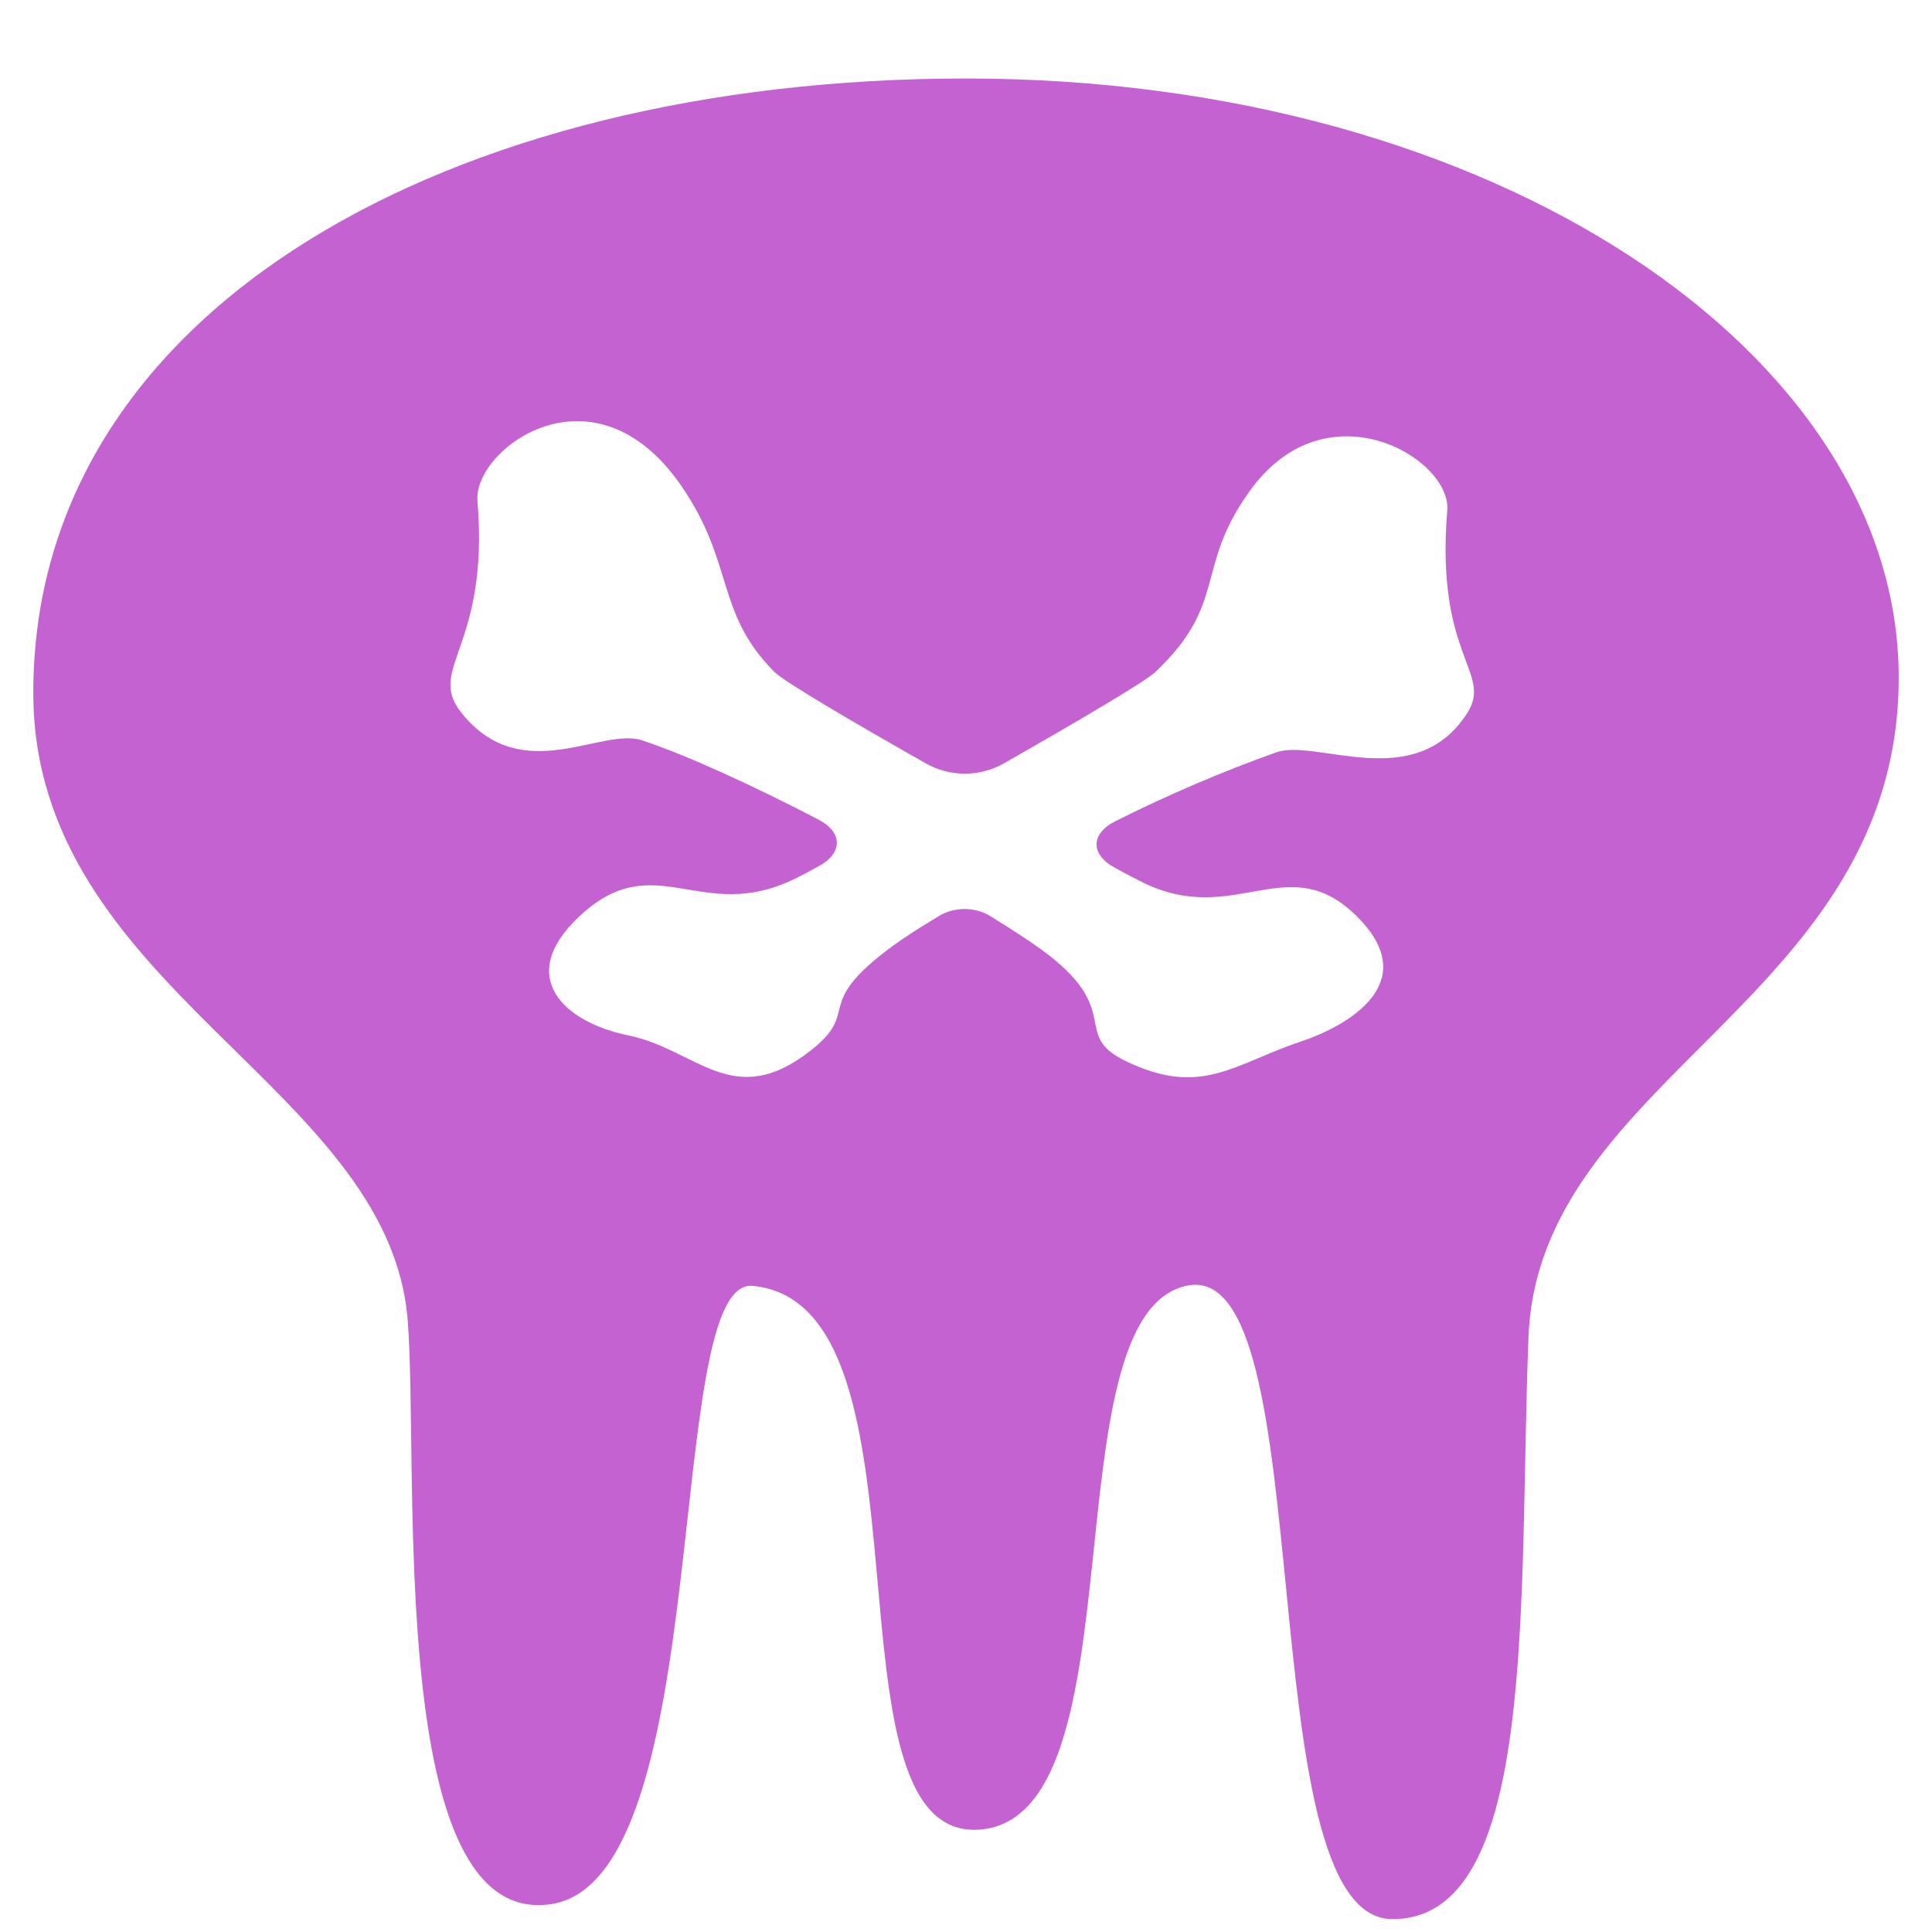
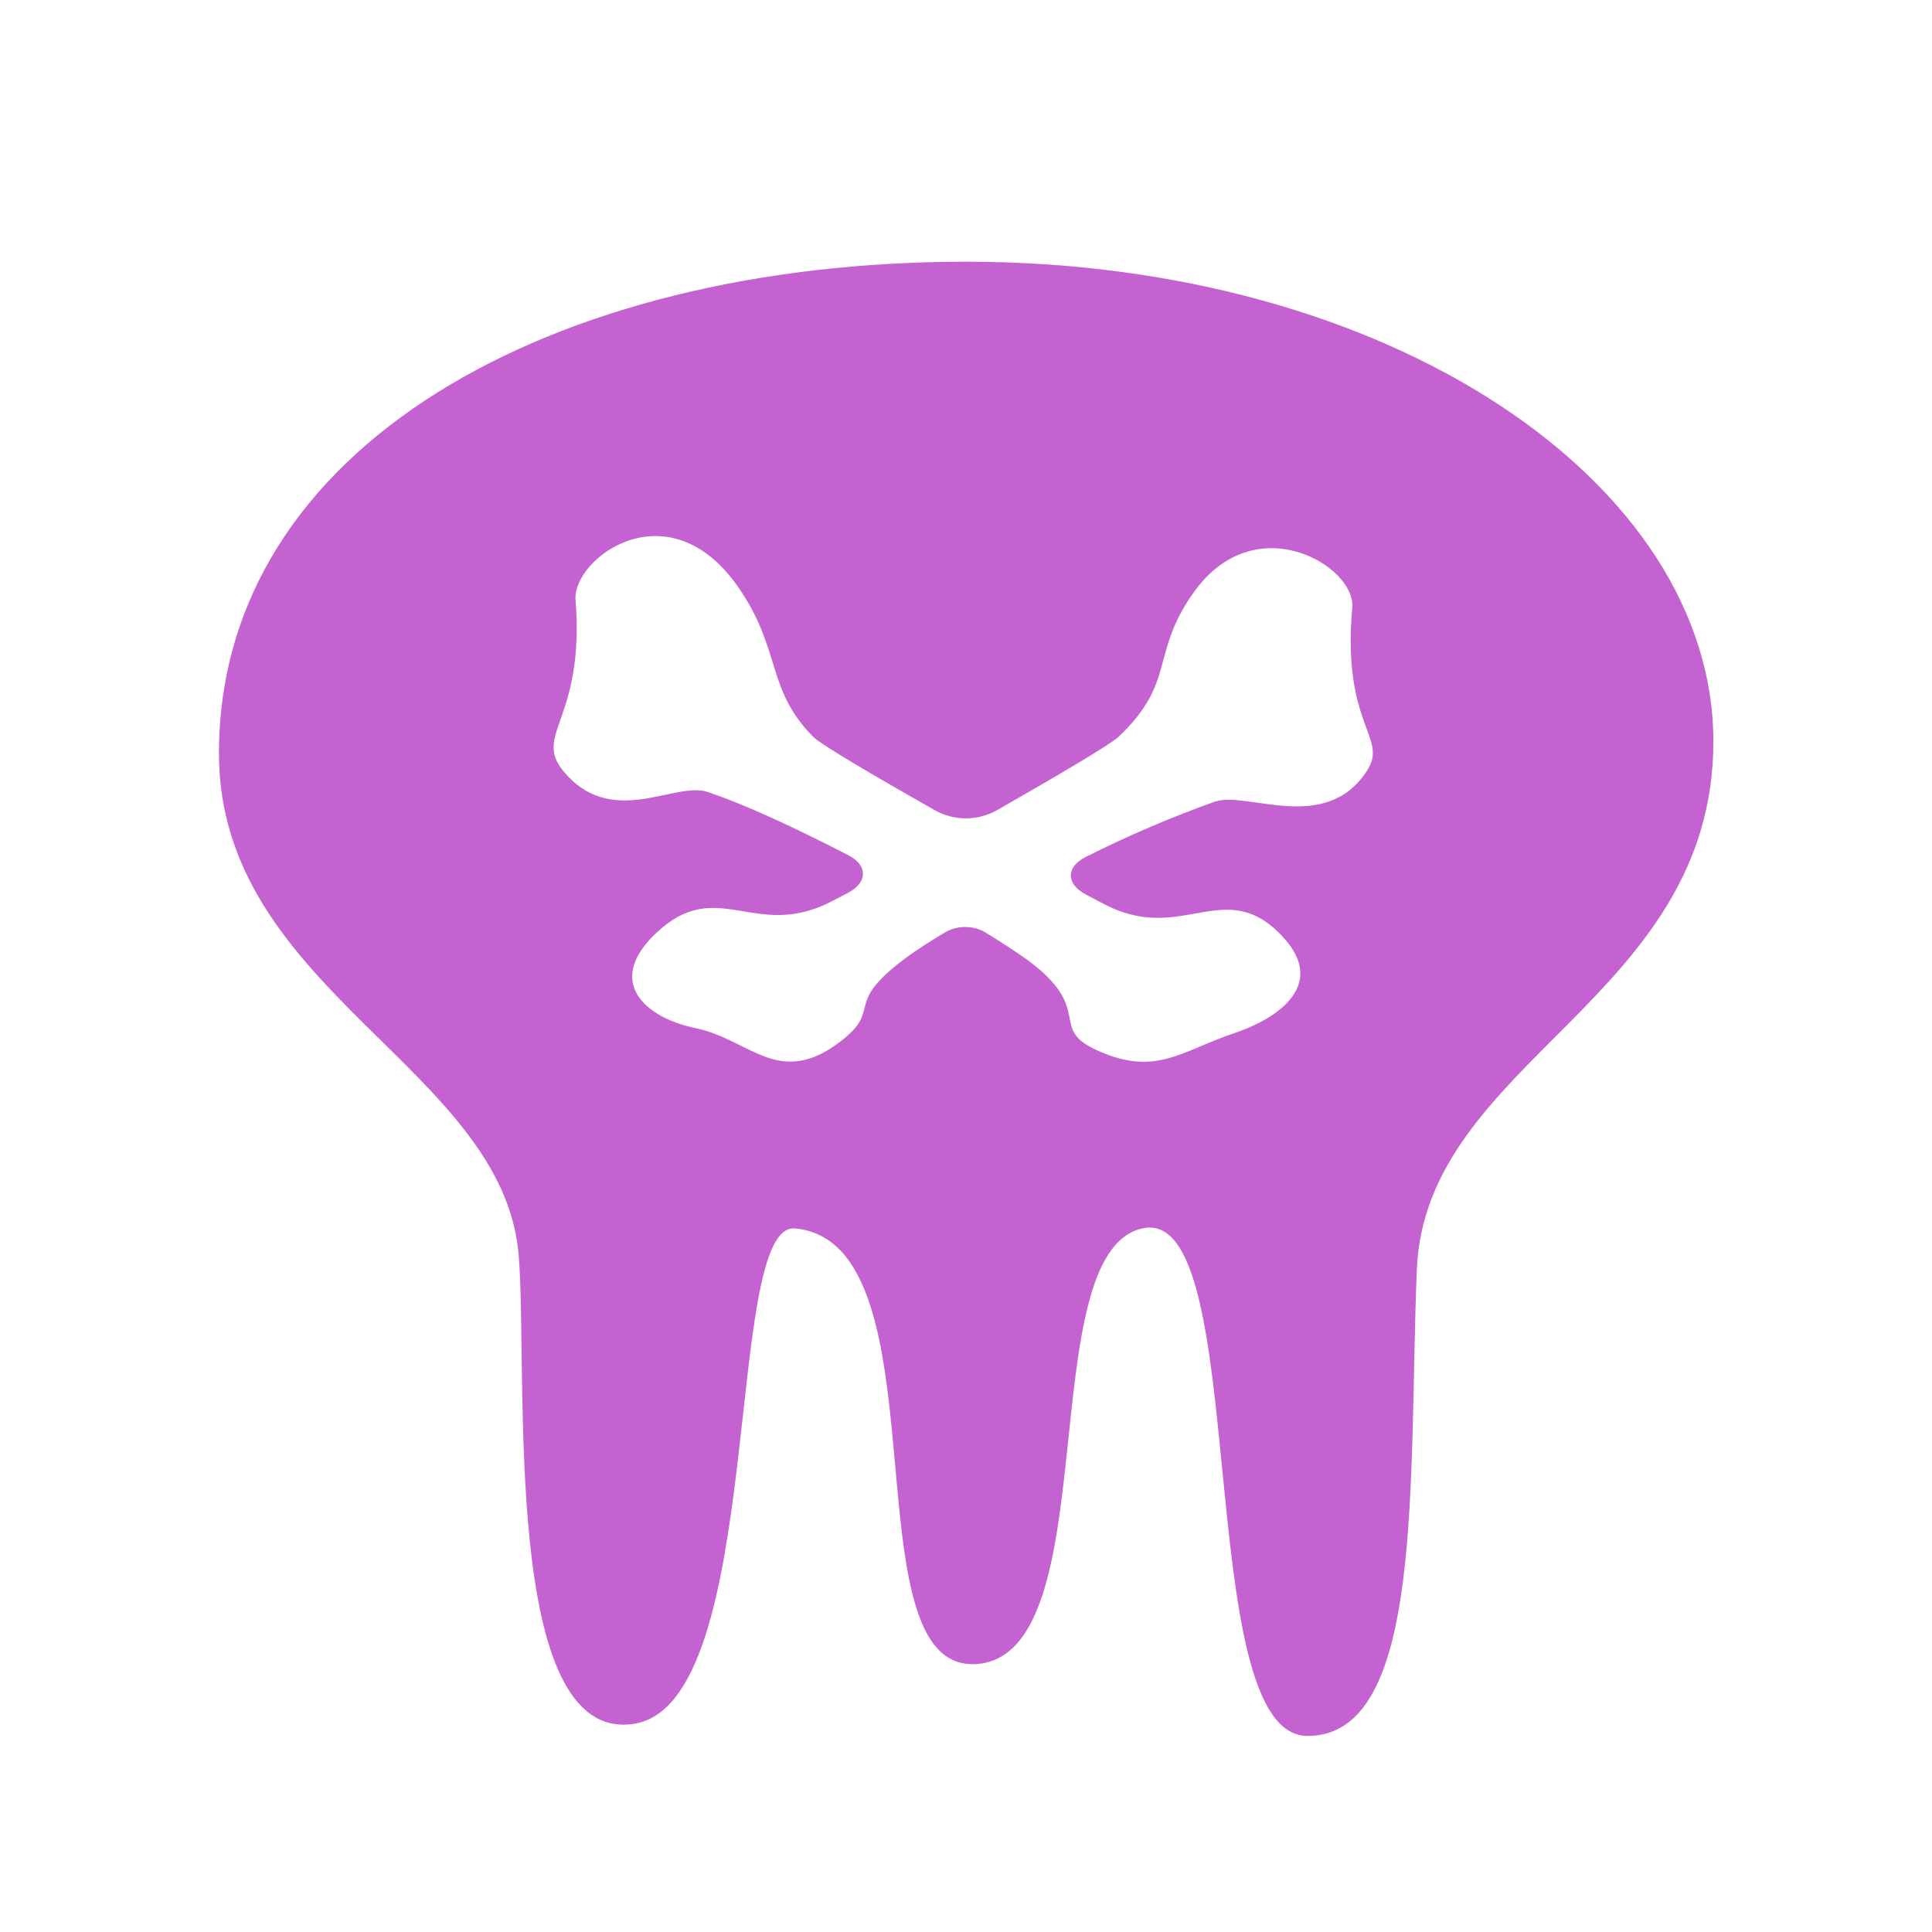
<svg xmlns="http://www.w3.org/2000/svg" id="Layer_3" data-name="Layer 3" viewBox="0 0 300 300">
  <defs>
    <style>.cls-1{fill:#c462d1;}</style>
  </defs>
-   <path class="cls-1" d="M150,12.19C69.92,12.19,5.17,48,5.17,107.57c0,45.92,55.19,60.93,58.13,97.36,1.85,23.1-3.52,94.65,22.29,90.74s17.21-97.39,31.29-96c29.73,2.83,9.77,86.26,35.2,84.43s10.56-79.52,32.07-84.43S193.53,298,216.22,298s19.55-49.67,21.12-90.34,57.49-52.41,57.49-102.47S232.42,12.19,150,12.19Zm77.79,98.6c-8.08,12.49-23.21,3.93-29.52,6a222.9,222.9,0,0,0-25,10.69c-3.94,1.93-4,5.21-.13,7.28,2,1.1,3.53,1.88,4.3,2.26,14.64,7.21,22.88-5.9,33.9,5.94,9.08,9.75-1.85,16.27-9.37,18.78-10.33,3.44-15.43,8.73-27.22,3-8.58-4.16,0-7.78-13-17.26-1.82-1.33-4.69-3.21-8.26-5.4a7.87,7.87,0,0,0-7.42,0c-3.14,1.88-5.69,3.52-7.4,4.77-12.92,9.49-4.67,10-12.91,16.37-12,9.34-17.58-.29-28.25-2.46-9.8-2-17.6-9-7.59-18.43,11.78-11.1,18.88,1.32,33.53-5.89.69-.34,2-1,3.69-1.95,3.75-2,3.73-5.27-.05-7.23-9.94-5.15-20-9.83-27.38-12.3-6.31-2.1-18.67,7.36-28-4.2-5.68-7,4.33-10,2.43-33-.66-8,18-22,31.6-2.4C114.14,87.55,111,95,120.23,104.32c1.47,1.49,11.91,7.63,23.52,14.21a12.28,12.28,0,0,0,12.14,0c11.52-6.56,22-12.73,23.52-14.19,11.33-10.72,6-16.1,14.65-28.1,11.94-16.64,31.33-5.06,30.67,3C222.84,102.19,231.93,104.39,227.79,110.79Z" />
+   <path class="cls-1" d="M150,40.64C85.86,40.64,34,69.29,34,117c0,36.78,44.21,48.8,46.55,78,1.49,18.5-2.82,75.81,17.86,72.68s13.78-78,25.06-76.93c23.81,2.27,7.83,69.1,28.19,67.64s8.46-63.7,25.69-67.64,7.52,78.81,25.69,78.81S218.7,229.78,220,197.21s46.05-42,46.05-82.08S216,40.64,150,40.64Zm62.3,79c-6.47,10-18.58,3.15-23.63,4.83a176,176,0,0,0-20,8.56c-3.16,1.55-3.2,4.17-.11,5.84,1.63.87,2.84,1.5,3.45,1.8,11.73,5.78,18.33-4.72,27.15,4.76,7.27,7.81-1.48,13-7.5,15-8.28,2.75-12.36,7-21.81,2.42-6.87-3.33,0-6.23-10.37-13.83-1.45-1.06-3.75-2.56-6.61-4.32a6.33,6.33,0,0,0-6,0c-2.51,1.51-4.56,2.83-5.92,3.83-10.35,7.59-3.74,8-10.34,13.11-9.66,7.48-14.08-.23-22.63-2-7.85-1.61-14.1-7.21-6.08-14.77,9.43-8.88,15.12,1.06,26.85-4.71.56-.28,1.58-.82,3-1.56,3-1.62,3-4.23,0-5.79-8-4.13-16-7.88-21.93-9.85-5-1.69-15,5.89-22.45-3.37-4.54-5.61,3.47-8,2-26.42-.53-6.44,14.44-17.66,25.31-1.93,6.72,9.74,4.23,15.72,11.59,23.17,1.18,1.19,9.55,6.11,18.85,11.38a9.85,9.85,0,0,0,9.72,0c9.22-5.26,17.6-10.2,18.84-11.37,9.07-8.59,4.83-12.9,11.73-22.51,9.56-13.33,25.1-4,24.57,2.39C208.34,112.72,215.62,114.49,212.3,119.61Z" />
</svg>
